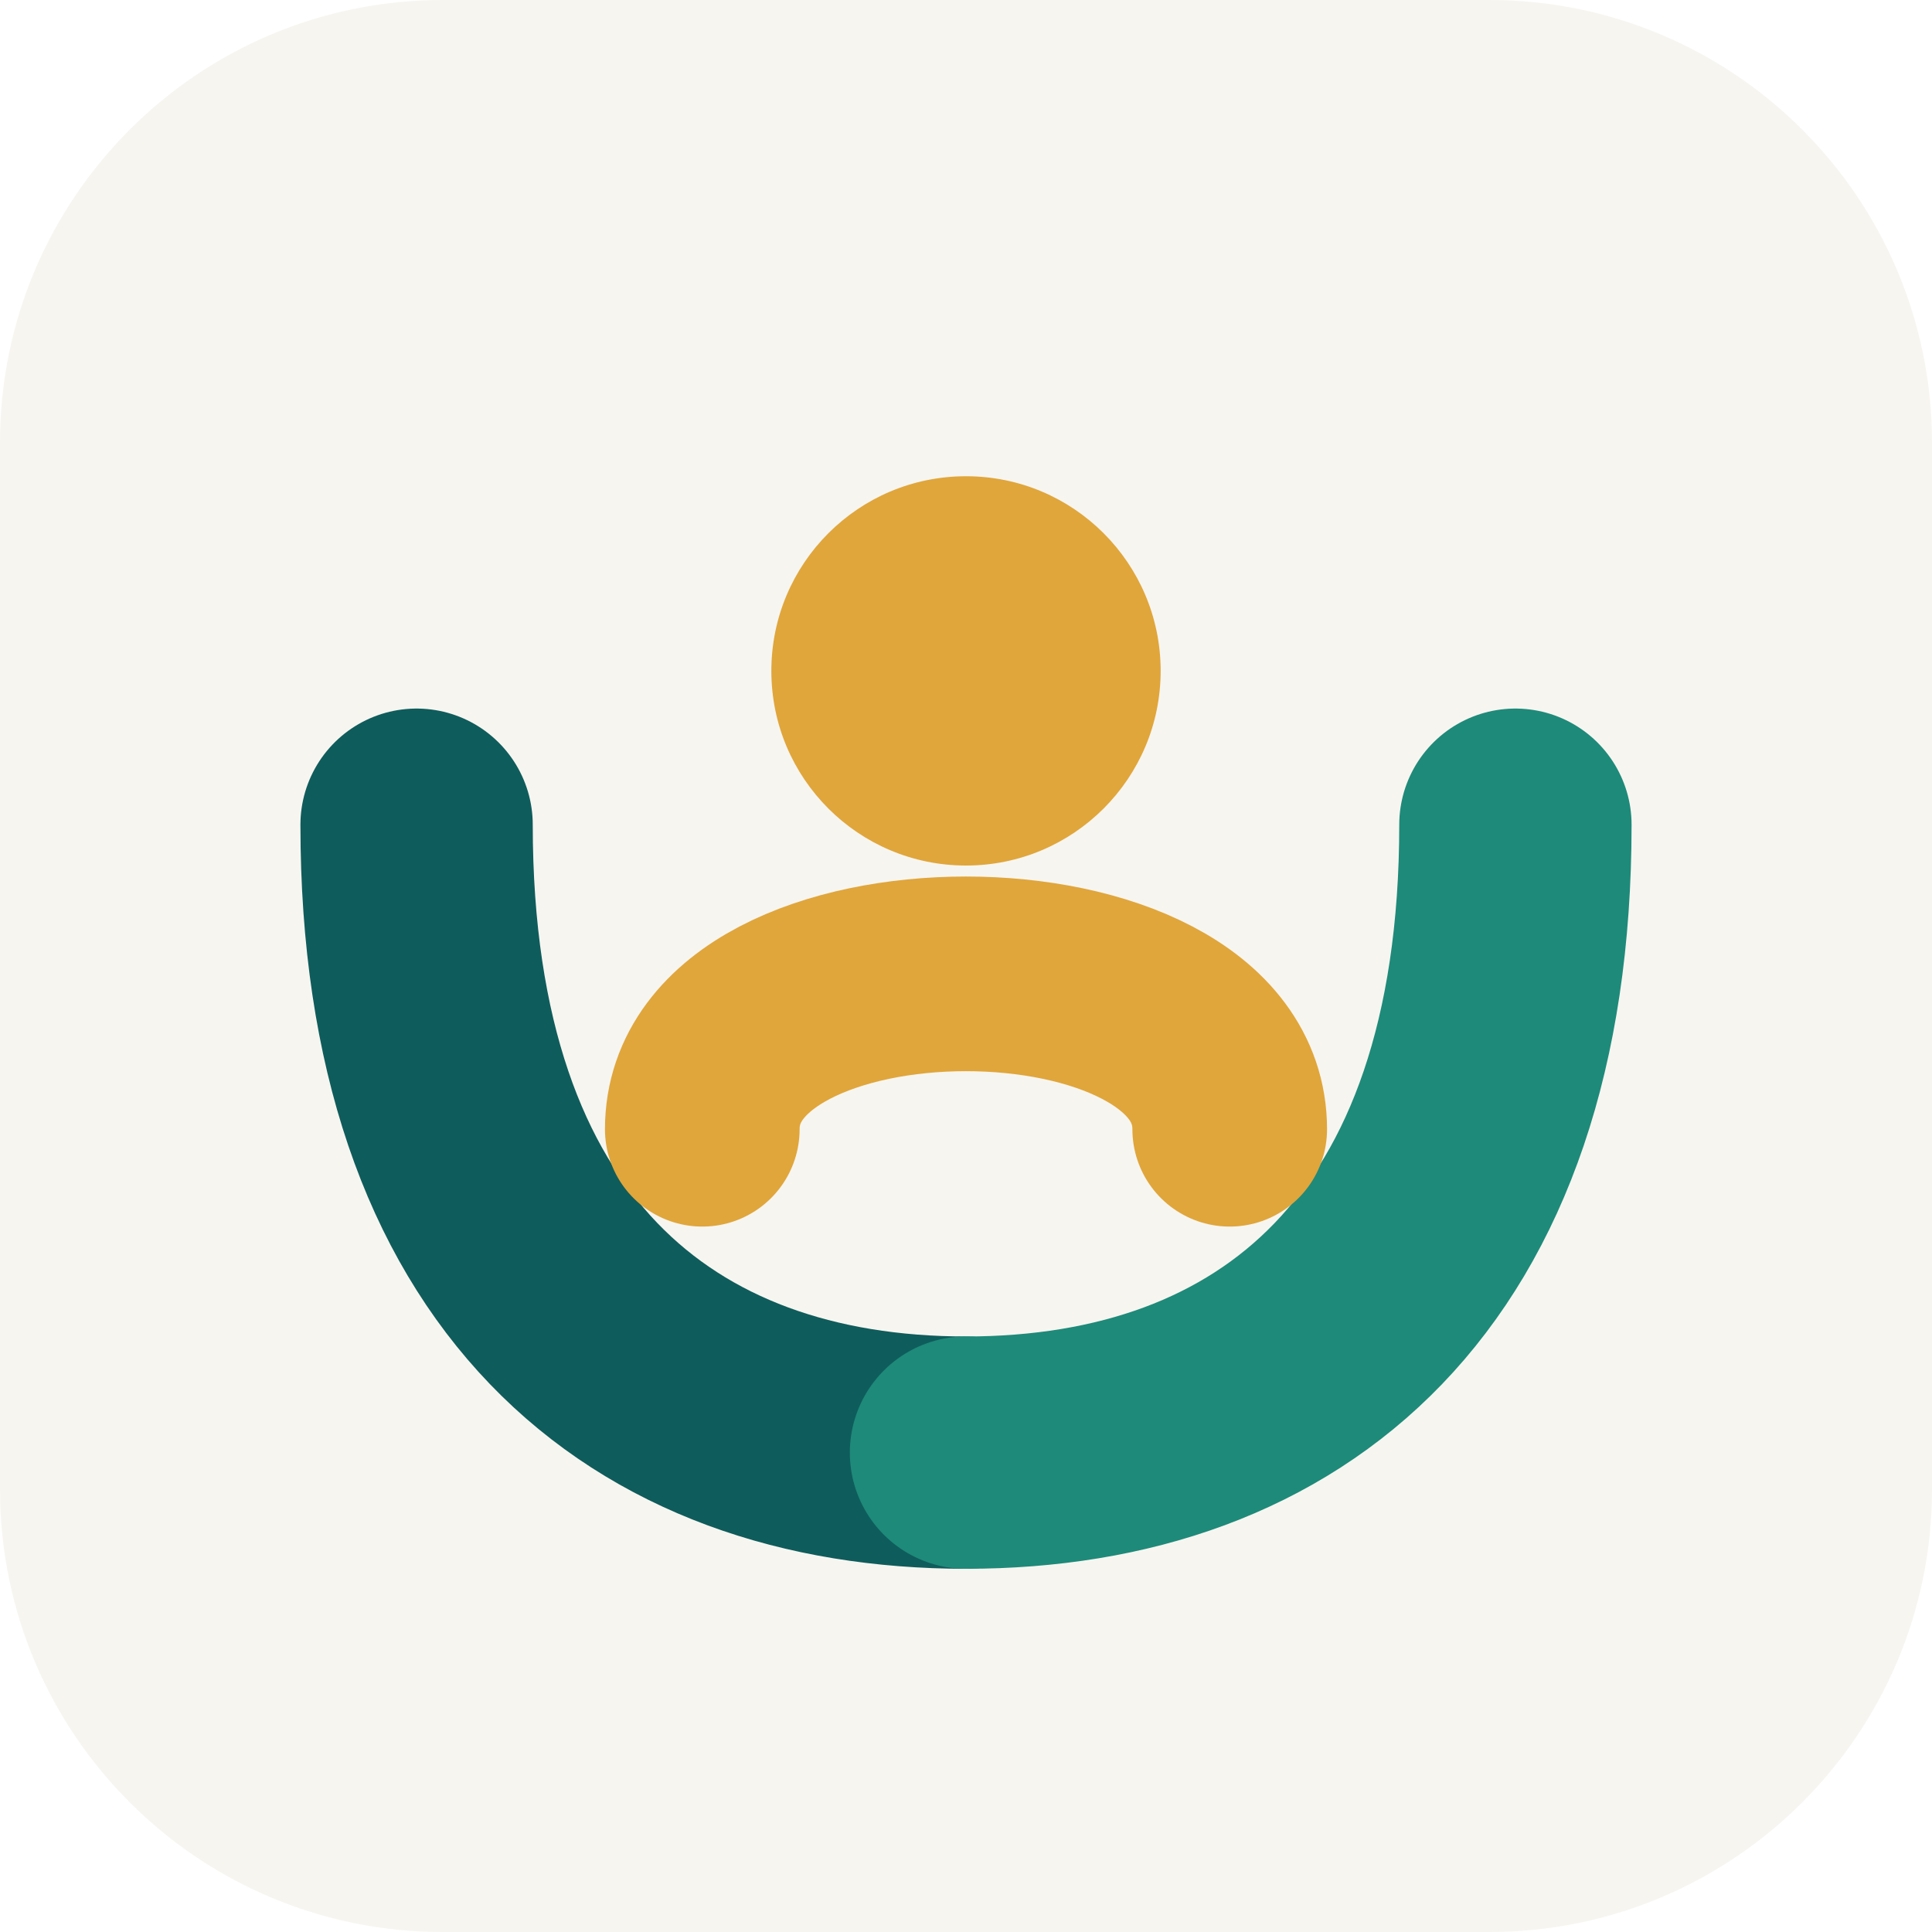
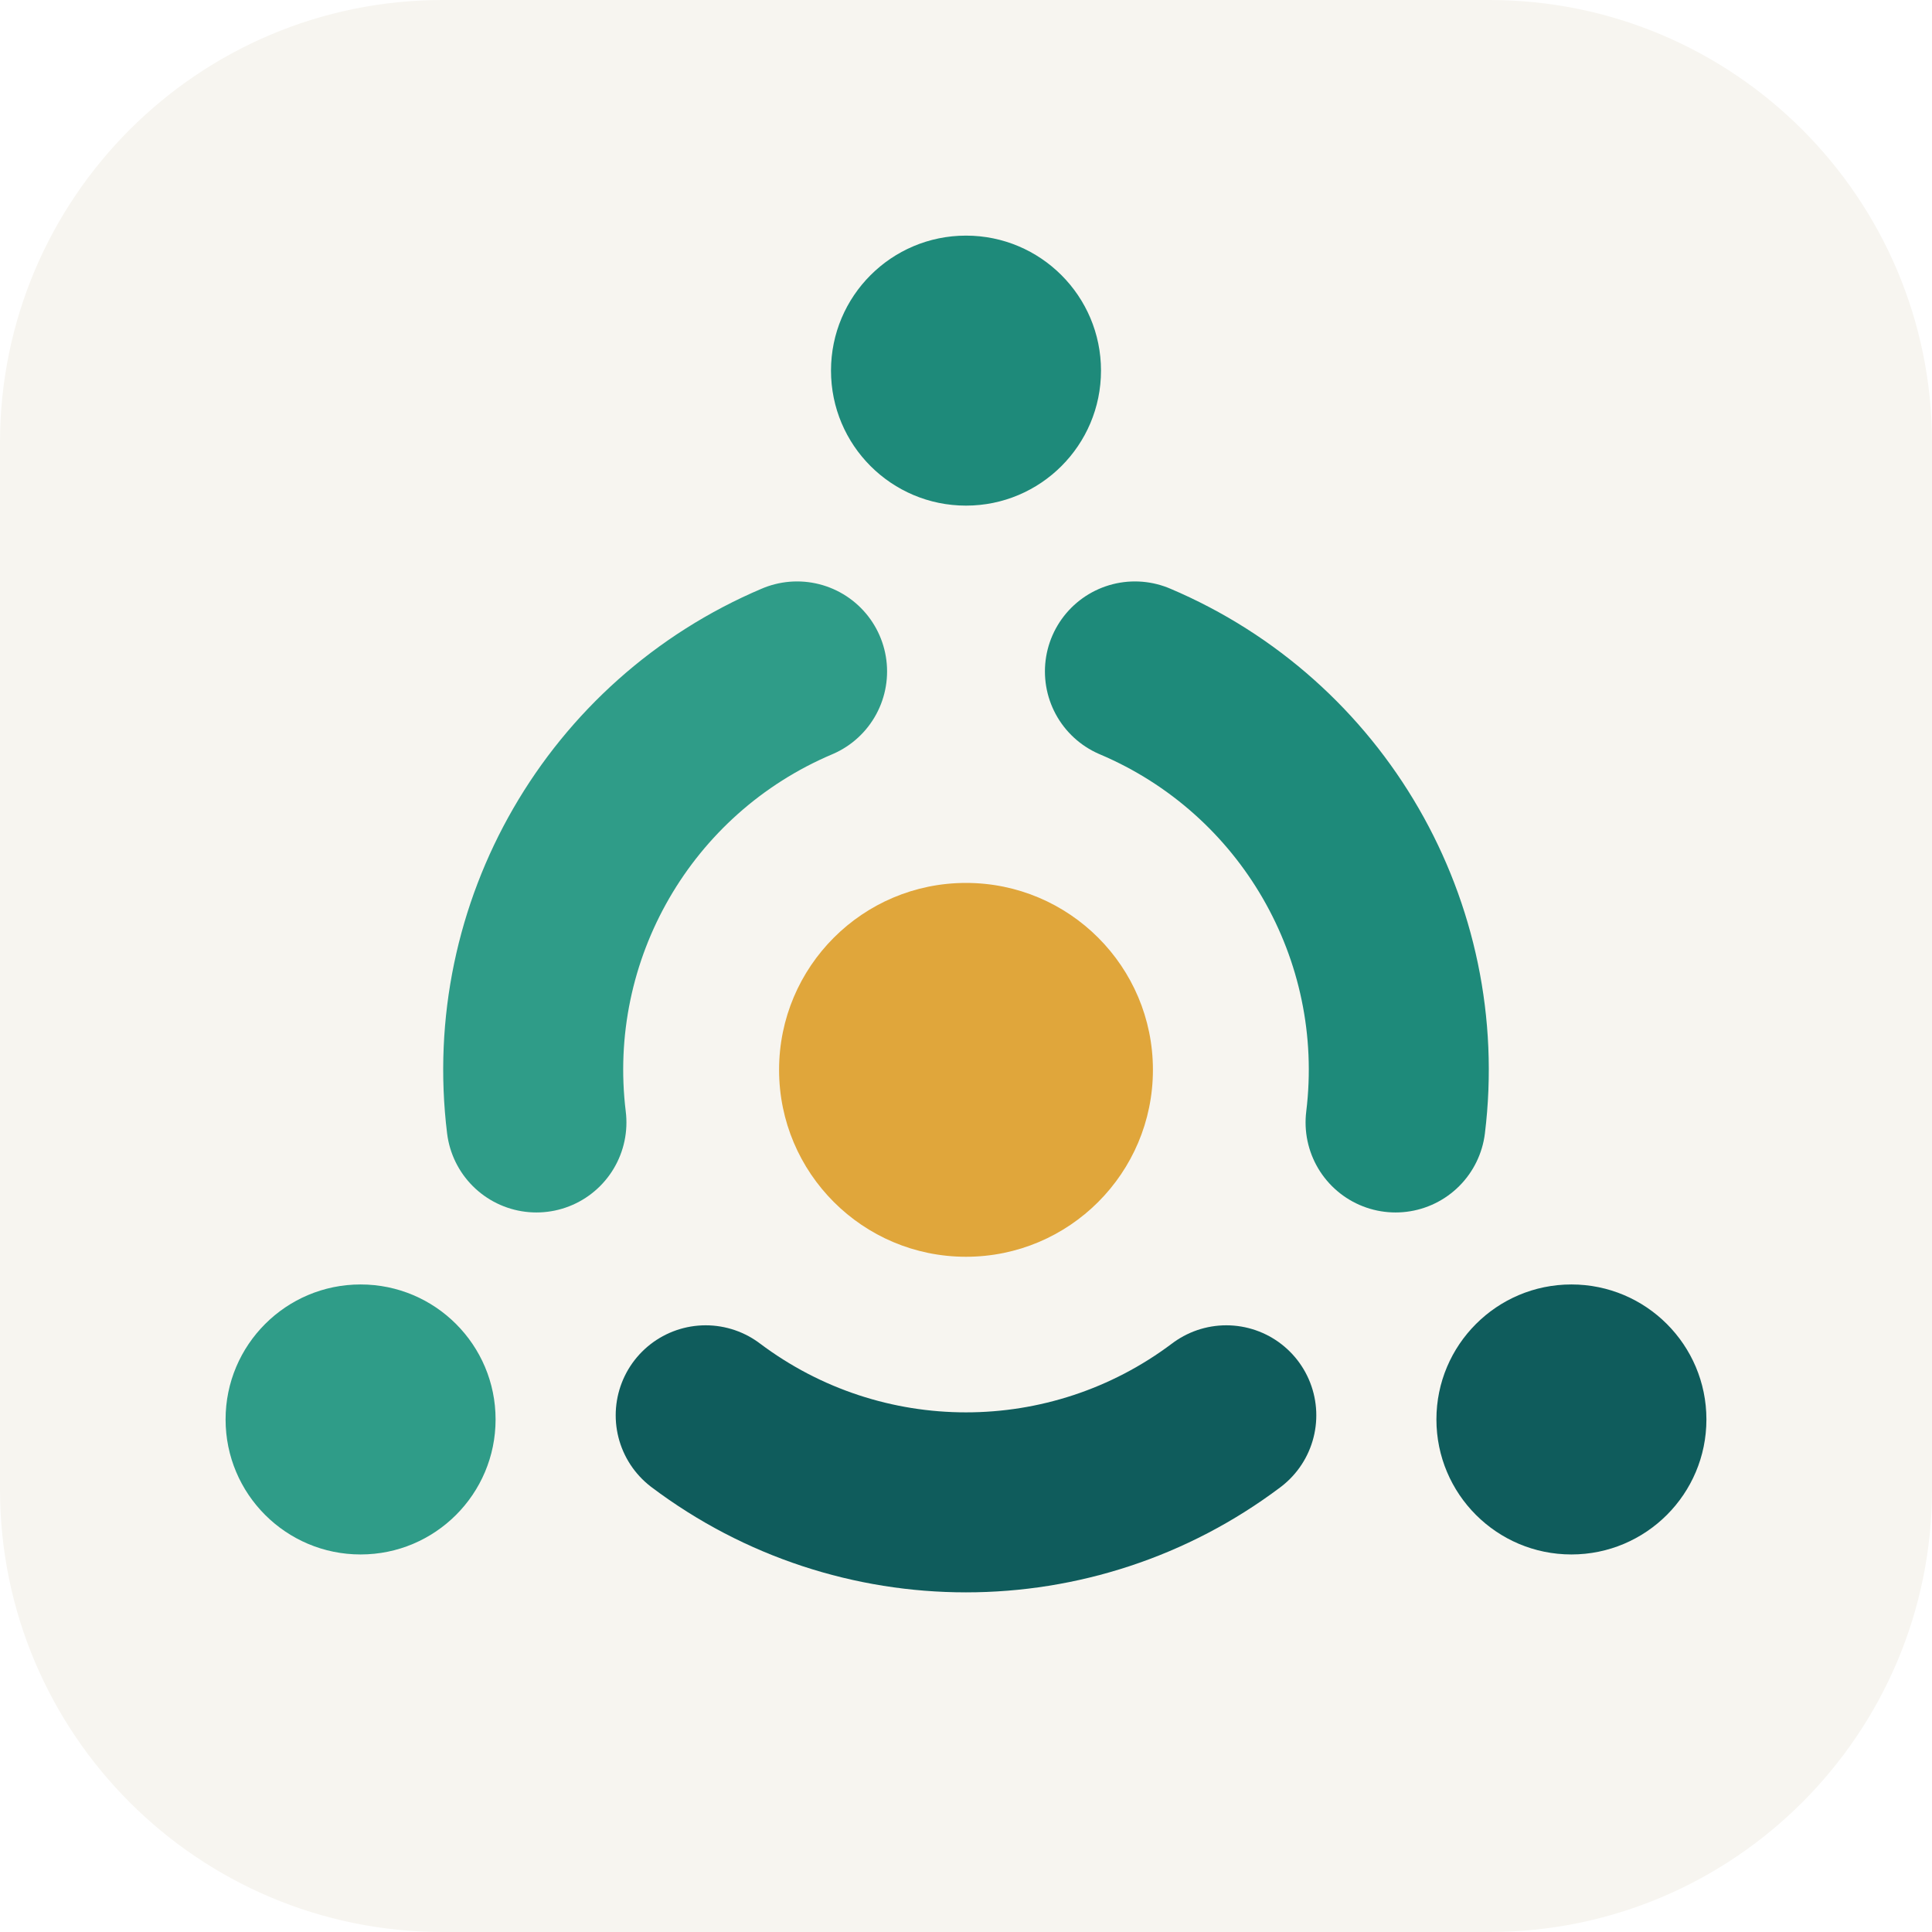
<svg xmlns="http://www.w3.org/2000/svg" viewBox="0 0 48 48">
  <rect width="48" height="48" rx="11" fill="#f7f5f0" />
-   <g transform="translate(24 24) scale(0.78) translate(-24 -24)">
-     <path d="M6.5 19.5C6.5 33.5 14 39.5 24 39.5" fill="none" stroke="#0f5c5c" stroke-width="7.4" stroke-linecap="round" />
-     <path d="M41.5 19.5C41.5 33.5 34 39.5 24 39.5" fill="none" stroke="#1e8a7a" stroke-width="7.4" stroke-linecap="round" />
-     <circle cx="24" cy="14.6" r="6.2" fill="#e0a63b" />
-     <path d="M15.6 29.2C15.6 22.6 32.4 22.6 32.4 29.2" fill="none" stroke="#e0a63b" stroke-width="6.2" stroke-linecap="round" />
+   <g transform="translate(24 24) scale(0.86) translate(-24 -24.5)">
+     <path d="M28.88 15.99A12.5 12.5 0 0 1 36.41 29.02" fill="none" stroke="#1e8a7a" stroke-width="5.2" stroke-linecap="round" />
+     <path d="M31.52 37.48A12.5 12.5 0 0 1 16.48 37.48" fill="none" stroke="#0f5c5c" stroke-width="5.2" stroke-linecap="round" />
+     <path d="M11.59 29.02A12.5 12.5 0 0 1 19.12 15.99" fill="none" stroke="#2f9c88" stroke-width="5.2" stroke-linecap="round" />
+     <circle cx="24.00" cy="7.30" r="3.9" fill="#1e8a7a" />
+     <circle cx="41.49" cy="37.60" r="3.9" fill="#0f5c5c" />
+     <circle cx="6.51" cy="37.60" r="3.9" fill="#2f9c88" />
+     <circle cx="24" cy="27.5" r="5.4" fill="#e0a63b" />
  </g>
</svg>
